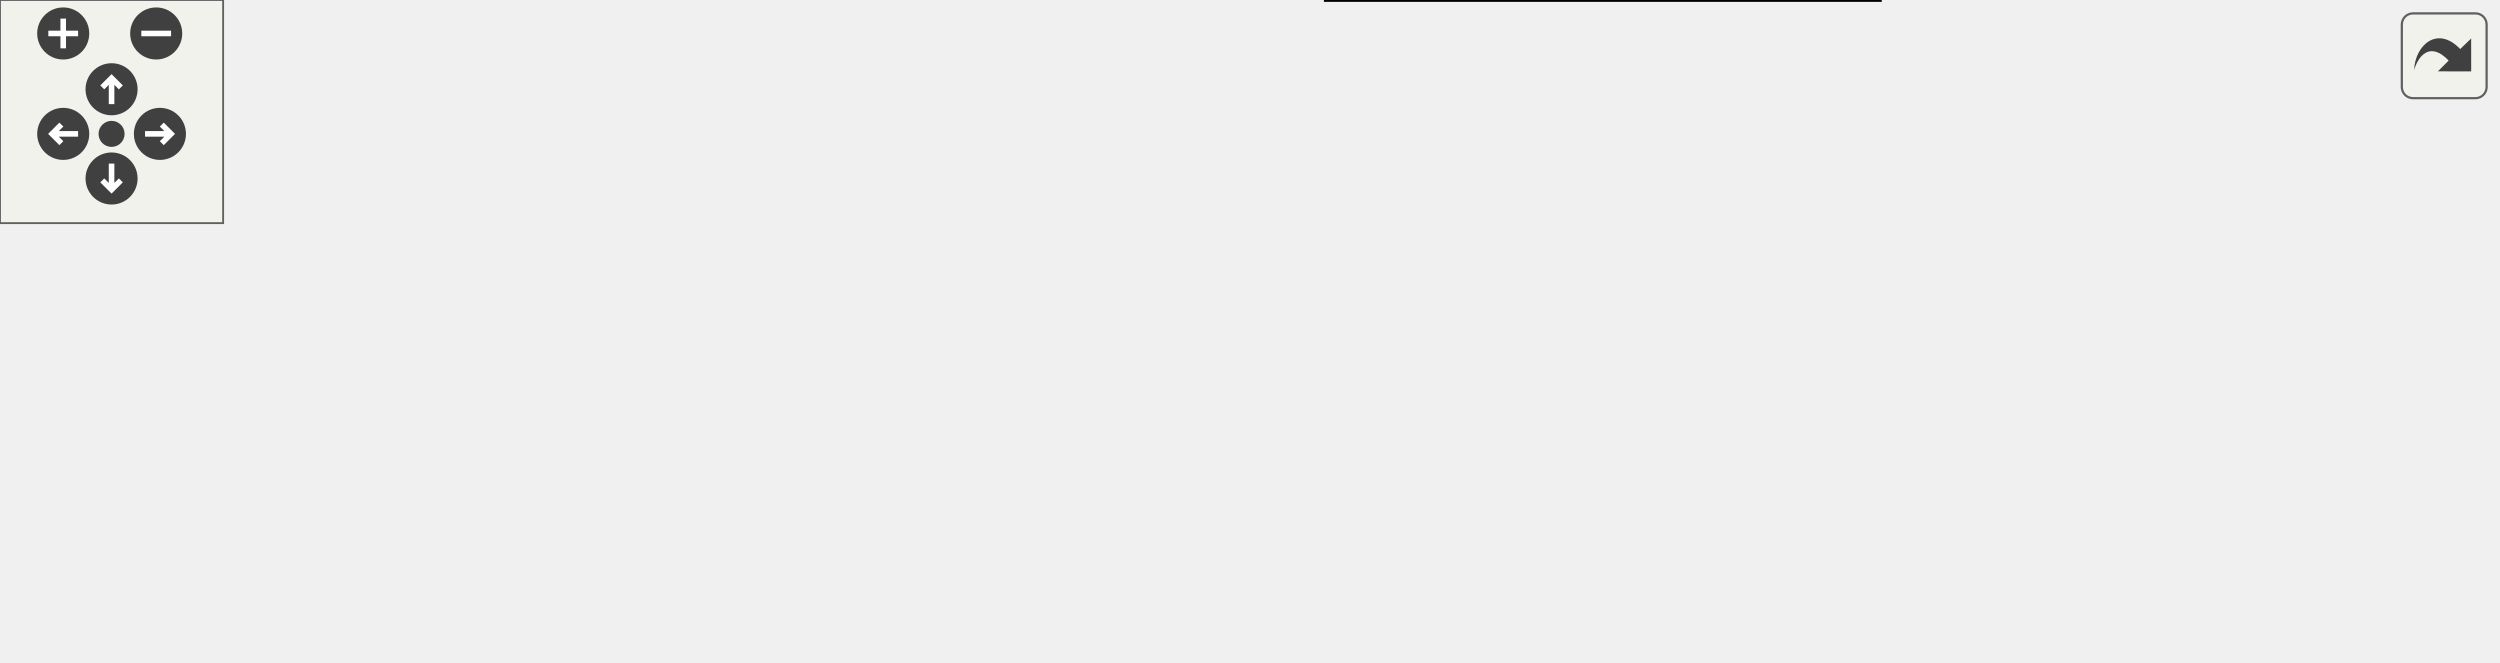
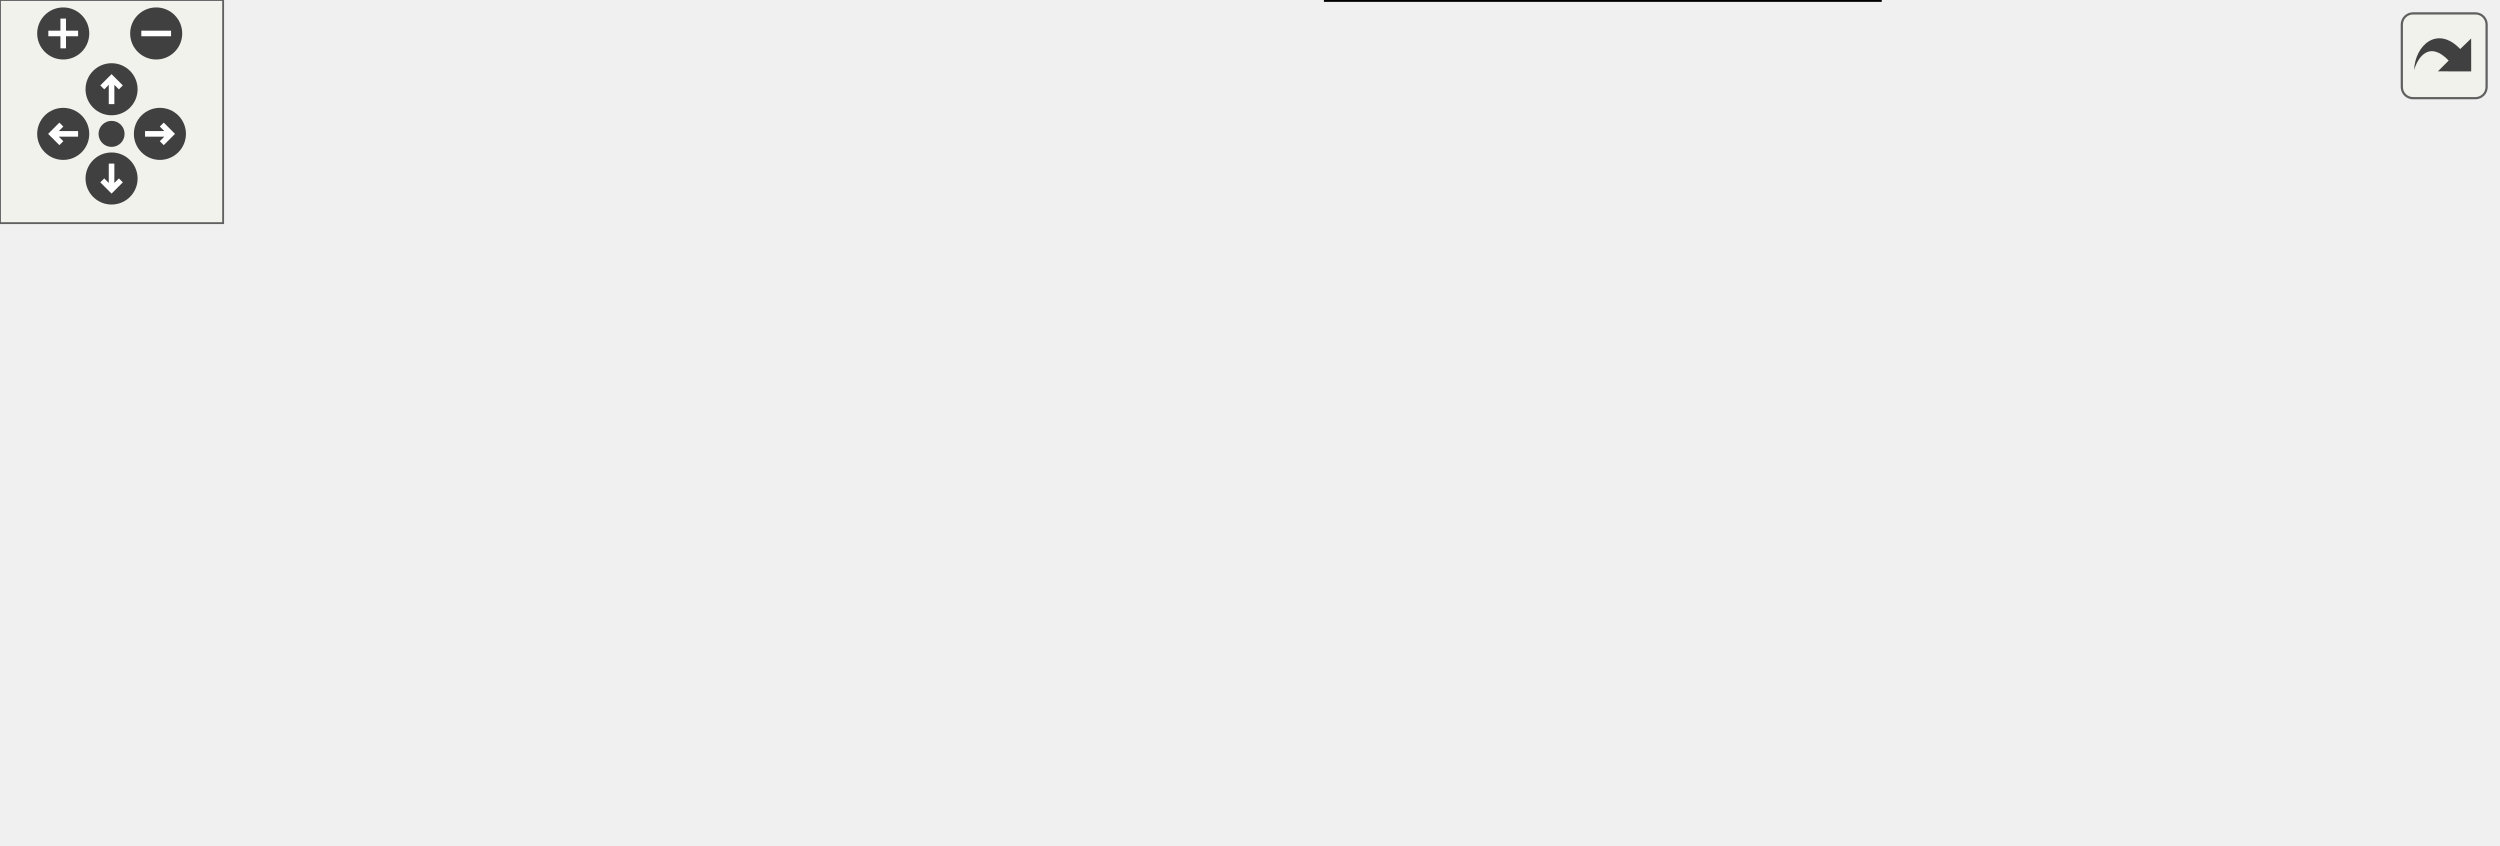
<svg xmlns="http://www.w3.org/2000/svg" xmlns:xlink="http://www.w3.org/1999/xlink" id="main" version="1.1" xml:space="preserve">
  <style type="text/css">
.edge:hover path { stroke: red; }
.edge:hover polygon { stroke: red; fill: red; }
</style>
  <defs>
    <circle id="rim" cx="0" cy="0" r="7" />
    <circle id="rim2" cx="0" cy="0" r="3.5" />
    <g id="zoomPlus">
      <use xlink:href="#rim" fill="#404040">
        <set attributeName="fill" to="#808080" begin="zoomplus.mouseover" end="zoomplus.mouseout" />
      </use>
      <path d="M-4,0h8M0,-4v8" fill="none" stroke="white" stroke-width="1.5" pointer-events="none" />
    </g>
    <g id="zoomMin">
      <use xlink:href="#rim" fill="#404040">
        <set attributeName="fill" to="#808080" begin="zoomminus.mouseover" end="zoomminus.mouseout" />
      </use>
      <path d="M-4,0h8" fill="none" stroke="white" stroke-width="1.5" pointer-events="none" />
    </g>
    <g id="dirArrow">
      <path fill="none" stroke="white" stroke-width="1.5" d="M0,-3.0v7 M-2.5,-0.5L0,-3.0L2.5,-0.5" />
    </g>
    <g id="resetDef">
      <use xlink:href="#rim2" fill="#404040">
        <set attributeName="fill" to="#808080" begin="reset.mouseover" end="reset.mouseout" />
      </use>
    </g>
  </defs>
  <svg id="graph" class="graph">
    <g id="viewport">
      <g id="node1" class="node">
-         <polygon fill="#bfbfbf" stroke="black" points="0.5,-76.5 0.5,-95.5 155.5,-95.5 155.5,-76.5 0.5,-76.5" />
-         <text text-anchor="middle" x="78" y="-83.5" font-family="Helvetica,sans-Serif" font-size="10.00">Urho3D::Camera::SetProjection</text>
+         <polygon fill="#bfbfbf" stroke="black" points="0.5,-100.5 0.5,-119.5 155.5,-119.5 155.5,-100.5 0.5,-100.5" />
+         <text text-anchor="middle" x="78" y="-107.5" font-family="Helvetica,sans-Serif" font-size="10.00">Urho3D::Camera::SetProjection</text>
      </g>
      <g id="node2" class="node">
        <g id="a_node2">
          <a xlink:href="class_urho3_d_1_1_matrix4.html#ae813f27cd60cef7171ecbe90d7897bee" target="_top" xlink:title="Return inverse. ">
-             <polygon fill="none" stroke="black" points="192.5,-98.5 192.5,-117.5 319.5,-117.5 319.5,-98.5 192.5,-98.5" />
-             <text text-anchor="middle" x="256" y="-105.5" font-family="Helvetica,sans-Serif" font-size="10.00">Urho3D::Matrix4::Inverse</text>
+             <polygon fill="none" stroke="black" points="192.5,-134.5 192.5,-153.5 319.5,-153.5 319.5,-134.5 192.5,-134.5" />
+             <text text-anchor="middle" x="256" y="-141.5" font-family="Helvetica,sans-Serif" font-size="10.00">Urho3D::Matrix4::Inverse</text>
          </a>
        </g>
      </g>
      <g id="edge1" class="edge">
-         <path fill="none" stroke="midnightblue" d="M155.173,-95.522C164.217,-96.652 173.432,-97.804 182.425,-98.928" />
-         <polygon fill="midnightblue" stroke="midnightblue" points="182.106,-102.415 192.463,-100.183 182.974,-95.469 182.106,-102.415" />
+         <path fill="none" stroke="midnightblue" d="M128.494,-119.561C149.39,-123.598 173.895,-128.332 195.743,-132.553" />
+         <polygon fill="midnightblue" stroke="midnightblue" points="195.09,-135.991 205.573,-134.452 196.418,-129.118 195.09,-135.991" />
      </g>
      <g id="node4" class="node">
        <g id="a_node4">
          <a xlink:href="class_urho3_d_1_1_component.html#aaf87acb64001774c62f0784254f9b291" target="_top" xlink:title="Mark for attribute check on the next network update. ">
-             <polygon fill="none" stroke="black" points="199.5,-49 199.5,-79 312.5,-79 312.5,-49 199.5,-49" />
-             <text text-anchor="start" x="207.5" y="-67" font-family="Helvetica,sans-Serif" font-size="10.00">Urho3D::Component::</text>
-             <text text-anchor="middle" x="256" y="-56" font-family="Helvetica,sans-Serif" font-size="10.00">MarkNetworkUpdate</text>
+             <polygon fill="none" stroke="black" points="199.5,-61 199.5,-91 312.5,-91 312.5,-61 199.5,-61" />
+             <text text-anchor="start" x="207.5" y="-79" font-family="Helvetica,sans-Serif" font-size="10.00">Urho3D::Component::</text>
+             <text text-anchor="middle" x="256" y="-68" font-family="Helvetica,sans-Serif" font-size="10.00">MarkNetworkUpdate</text>
          </a>
        </g>
      </g>
      <g id="edge3" class="edge">
-         <path fill="none" stroke="midnightblue" d="M155.173,-76.478C166.553,-75.056 178.202,-73.6 189.34,-72.207" />
-         <polygon fill="midnightblue" stroke="midnightblue" points="189.914,-75.663 199.403,-70.95 189.046,-68.717 189.914,-75.663" />
+         <path fill="none" stroke="midnightblue" d="M128.494,-100.439C147.368,-96.793 169.186,-92.578 189.332,-88.686" />
+         <polygon fill="midnightblue" stroke="midnightblue" points="190.223,-92.079 199.378,-86.745 188.895,-85.206 190.223,-92.079" />
      </g>
      <g id="node3" class="node">
        <g id="a_node3">
          <a xlink:href="class_urho3_d_1_1_matrix4.html#ae777d80c0ef2c9f01a79a50b3468418d" target="_top" xlink:title="Construct an identity matrix. ">
-             <polygon fill="none" stroke="black" points="367.5,-98.5 367.5,-117.5 494.5,-117.5 494.5,-98.5 367.5,-98.5" />
-             <text text-anchor="middle" x="431" y="-105.5" font-family="Helvetica,sans-Serif" font-size="10.00">Urho3D::Matrix4::Matrix4</text>
+             <polygon fill="none" stroke="black" points="367.5,-147.5 367.5,-166.5 494.5,-166.5 494.5,-147.5 367.5,-147.5" />
+             <text text-anchor="middle" x="431" y="-154.5" font-family="Helvetica,sans-Serif" font-size="10.00">Urho3D::Matrix4::Matrix4</text>
          </a>
        </g>
      </g>
      <g id="edge2" class="edge">
-         <path fill="none" stroke="midnightblue" d="M319.946,-108C332.023,-108 344.762,-108 357.121,-108" />
-         <polygon fill="midnightblue" stroke="midnightblue" points="357.39,-111.5 367.39,-108 357.39,-104.5 357.39,-111.5" />
+         <path fill="none" stroke="midnightblue" d="M319.946,-148.73C332.023,-149.638 344.762,-150.595 357.121,-151.524" />
+         <polygon fill="midnightblue" stroke="midnightblue" points="357.156,-155.036 367.39,-152.295 357.681,-148.056 357.156,-155.036" />
      </g>
      <g id="node5" class="node">
        <g id="a_node5">
+           <a xlink:href="class_urho3_d_1_1_component.html#add462db803372d4cc568d459493b0693" target="_top" xlink:title="Return whether the component is replicated or local to a scene. ">
+             <polygon fill="none" stroke="black" points="374.5,-98 374.5,-128 487.5,-128 487.5,-98 374.5,-98" />
+             <text text-anchor="start" x="382.5" y="-116" font-family="Helvetica,sans-Serif" font-size="10.00">Urho3D::Component::</text>
+             <text text-anchor="middle" x="431" y="-105" font-family="Helvetica,sans-Serif" font-size="10.00">IsReplicated</text>
+           </a>
+         </g>
+       </g>
+       <g id="edge4" class="edge">
+         <path fill="none" stroke="midnightblue" d="M312.691,-87.911C329.205,-91.443 347.442,-95.343 364.517,-98.995" />
+         <polygon fill="midnightblue" stroke="midnightblue" points="363.903,-102.443 374.414,-101.112 365.367,-95.597 363.903,-102.443" />
+       </g>
+       <g id="node6" class="node">
+         <g id="a_node6">
          <a xlink:href="class_urho3_d_1_1_component.html#a892d74a5c954e71c9f0a5f011d451b8b" target="_top" xlink:title="Return the scene the node belongs to. ">
            <polygon fill="none" stroke="black" points="374.5,-49 374.5,-79 487.5,-79 487.5,-49 374.5,-49" />
            <text text-anchor="start" x="382.5" y="-67" font-family="Helvetica,sans-Serif" font-size="10.00">Urho3D::Component::</text>
            <text text-anchor="middle" x="431" y="-56" font-family="Helvetica,sans-Serif" font-size="10.00">GetScene</text>
          </a>
        </g>
      </g>
-       <g id="edge4" class="edge">
-         <path fill="none" stroke="midnightblue" d="M312.691,-64C329.05,-64 347.101,-64 364.038,-64" />
-         <polygon fill="midnightblue" stroke="midnightblue" points="364.414,-67.5 374.414,-64 364.414,-60.5 364.414,-67.5" />
+       <g id="edge5" class="edge">
+         <path fill="none" stroke="midnightblue" d="M312.691,-72.137C329.05,-71.002 347.101,-69.75 364.038,-68.575" />
+         <polygon fill="midnightblue" stroke="midnightblue" points="364.68,-72.039 374.414,-67.856 364.196,-65.056 364.68,-72.039" />
      </g>
-       <g id="node7" class="node">
-         <g id="a_node7">
+       <g id="node8" class="node">
+         <g id="a_node8">
          <a xlink:href="class_urho3_d_1_1_scene.html#a00b724dfff718639b9de12d71139499c" target="_top" xlink:title="Mark for attribute check on the next network update. ">
            <polygon fill="none" stroke="black" points="356.5,-0 356.5,-30 505.5,-30 505.5,-0 356.5,-0" />
            <text text-anchor="start" x="364.5" y="-18" font-family="Helvetica,sans-Serif" font-size="10.00">Urho3D::Scene::MarkNetwork</text>
            <text text-anchor="middle" x="431" y="-7" font-family="Helvetica,sans-Serif" font-size="10.00">Update</text>
          </a>
        </g>
      </g>
-       <g id="edge6" class="edge">
-         <path fill="none" stroke="midnightblue" d="M310.317,-48.899C328.242,-43.822 348.408,-38.11 367.006,-32.842" />
-         <polygon fill="midnightblue" stroke="midnightblue" points="368.191,-36.144 376.859,-30.052 366.283,-29.409 368.191,-36.144" />
+       <g id="edge7" class="edge">
+         <path fill="none" stroke="midnightblue" d="M296.359,-60.836C314.458,-53.98 336.25,-45.89 356,-39 361.474,-37.091 367.192,-35.147 372.919,-33.234" />
+         <polygon fill="midnightblue" stroke="midnightblue" points="374.13,-36.52 382.524,-30.055 371.931,-29.874 374.13,-36.52" />
      </g>
-       <g id="node6" class="node">
-         <g id="a_node6">
+       <g id="node7" class="node">
+         <g id="a_node7">
          <a xlink:href="class_urho3_d_1_1_node.html#aa17d37c07c0025368858274ebb29ffab" target="_top" xlink:title="Return scene. ">
            <polygon fill="none" stroke="black" points="542.5,-54.5 542.5,-73.5 671.5,-73.5 671.5,-54.5 542.5,-54.5" />
            <text text-anchor="middle" x="607" y="-61.5" font-family="Helvetica,sans-Serif" font-size="10.00">Urho3D::Node::GetScene</text>
          </a>
        </g>
      </g>
-       <g id="edge5" class="edge">
+       <g id="edge6" class="edge">
        <path fill="none" stroke="midnightblue" d="M487.533,-64C501.675,-64 517.098,-64 532.001,-64" />
        <polygon fill="midnightblue" stroke="midnightblue" points="532.213,-67.5 542.213,-64 532.213,-60.5 532.213,-67.5" />
      </g>
    </g>
  </svg>
  <g id="navigator" transform="translate(0 0)" fill="#404254">
    <rect fill="#f2f5e9" fill-opacity="0.5" stroke="#606060" stroke-width=".5" x="0" y="0" width="60" height="60" />
    <use id="zoomplus" xlink:href="#zoomPlus" x="17" y="9" />
    <use id="zoomminus" xlink:href="#zoomMin" x="42" y="9" />
    <use id="reset" xlink:href="#resetDef" x="30" y="36" />
    <g id="arrowUp" xlink:href="#dirArrow" transform="translate(30 24)">
      <use xlink:href="#rim" fill="#404040">
        <set attributeName="fill" to="#808080" begin="arrowUp.mouseover" end="arrowUp.mouseout" />
      </use>
      <path fill="none" stroke="white" stroke-width="1.5" d="M0,-3.0v7 M-2.5,-0.5L0,-3.0L2.5,-0.5" />
    </g>
    <g id="arrowRight" xlink:href="#dirArrow" transform="rotate(90) translate(36 -43)">
      <use xlink:href="#rim" fill="#404040">
        <set attributeName="fill" to="#808080" begin="arrowRight.mouseover" end="arrowRight.mouseout" />
      </use>
      <path fill="none" stroke="white" stroke-width="1.5" d="M0,-3.0v7 M-2.5,-0.5L0,-3.0L2.5,-0.5" />
    </g>
    <g id="arrowDown" xlink:href="#dirArrow" transform="rotate(180) translate(-30 -48)">
      <use xlink:href="#rim" fill="#404040">
        <set attributeName="fill" to="#808080" begin="arrowDown.mouseover" end="arrowDown.mouseout" />
      </use>
      <path fill="none" stroke="white" stroke-width="1.5" d="M0,-3.0v7 M-2.5,-0.5L0,-3.0L2.5,-0.5" />
    </g>
    <g id="arrowLeft" xlink:href="#dirArrow" transform="rotate(270) translate(-36 17)">
      <use xlink:href="#rim" fill="#404040">
        <set attributeName="fill" to="#808080" begin="arrowLeft.mouseover" end="arrowLeft.mouseout" />
      </use>
      <path fill="none" stroke="white" stroke-width="1.5" d="M0,-3.0v7 M-2.5,-0.5L0,-3.0L2.5,-0.5" />
    </g>
  </g>
  <svg viewBox="0 0 15 15" width="100%" height="30px" preserveAspectRatio="xMaxYMin meet">
    <g id="arrow_out" transform="scale(0.3 0.3)">
      <a xlink:href="class_urho3_d_1_1_camera_a41ca95f4bb7b712650f0e9a2aa8ef83e_cgraph_org.svg" target="_base">
        <rect id="button" ry="5" rx="5" y="6" x="6" height="38" width="38" fill="#f2f5e9" fill-opacity="0.5" stroke="#606060" stroke-width="1.0" />
        <path id="arrow" d="M 11.5,31.437 C 11.94,20.098 22.043,11.323 32.159,21.979 L 37.069,17.246 C 37.069,17.246 37.088,32 37.088,32 L 22.16,31.978 C 22.16,31.978 26.998,27.14 26.998,27.14 C 18.529,18.264 13.292,25.23 11.5,31.437 z" style="fill:#404040;" />
      </a>
    </g>
  </svg>
</svg>
